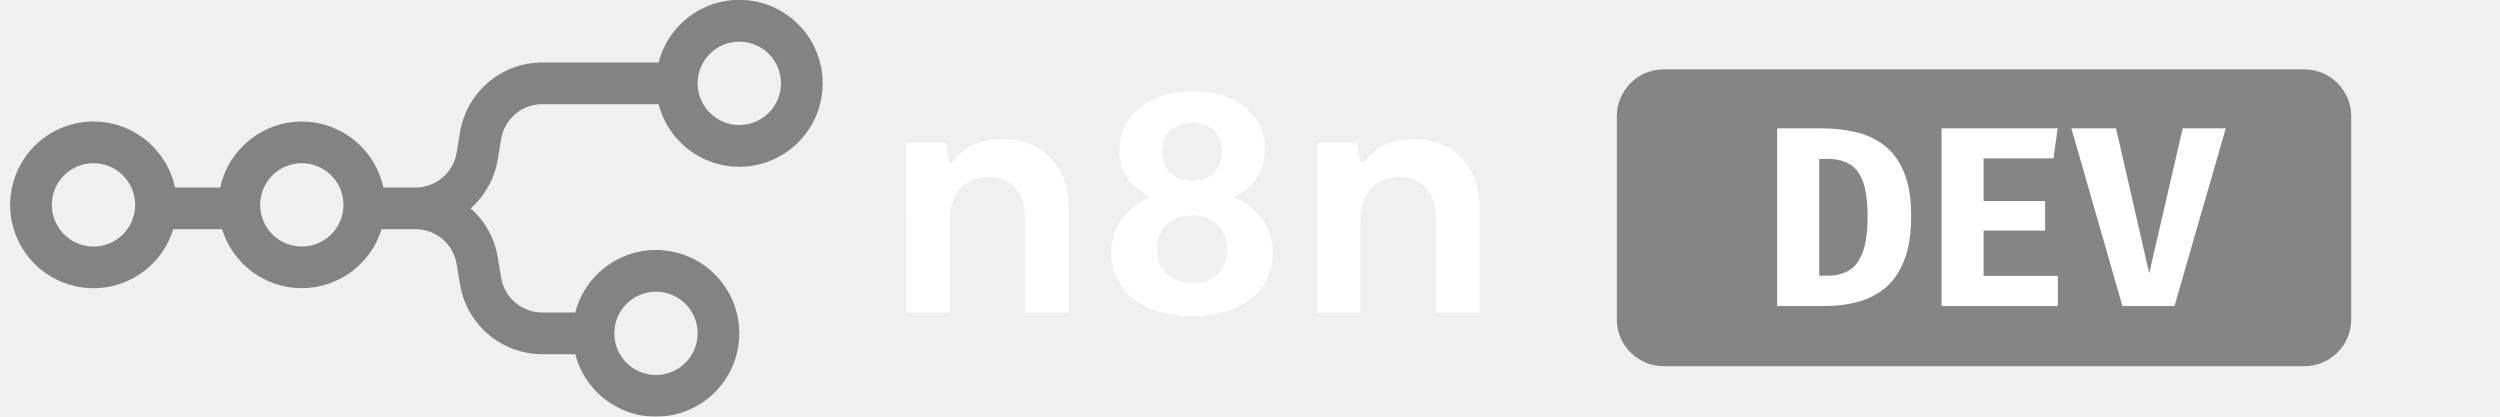
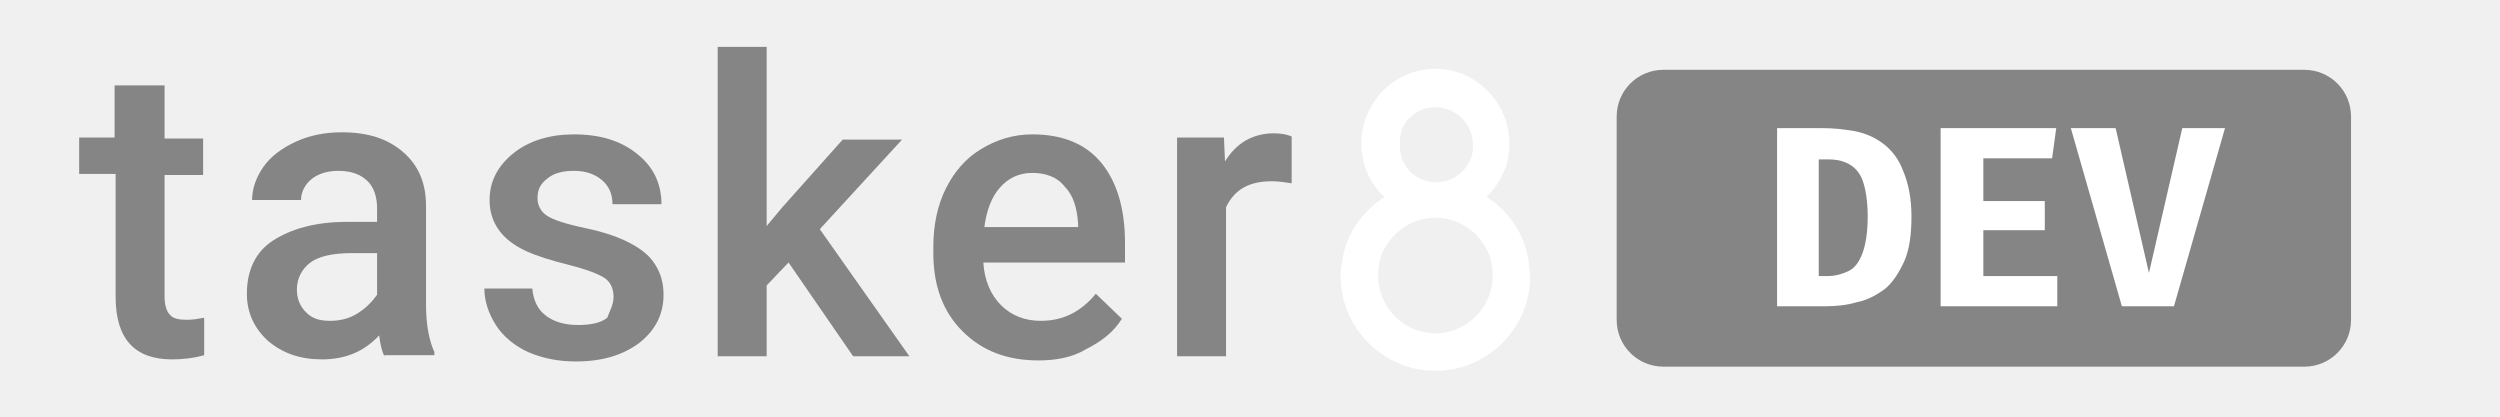
- <svg xmlns="http://www.w3.org/2000/svg" width="240" height="40" fill="none">
-   <mask id="a" width="143" height="40" x="0" y="0" maskUnits="userSpaceOnUse" style="mask-type:luminance">
-     <path fill="#fff" d="M0 0h143v40H0z" />
-   </mask>
-   <g mask="url(#a)">
-     <path fill="#838383" fill-rule="evenodd" d="M78.974 8a8 8 0 0 1-15.748 2h-11.17a4 4 0 0 0-3.945 3.342l-.329 1.973a7.98 7.98 0 0 1-2.6 4.685 7.98 7.98 0 0 1 2.6 4.685l.329 1.973A4 4 0 0 0 52.056 30h3.17a8 8 0 1 1 0 4h-3.17a8 8 0 0 1-7.89-6.685l-.33-1.973A4 4 0 0 0 39.891 22h-3.263a8.005 8.005 0 0 1-15.309 0h-4.691a8 8 0 1 1 .172-4h4.348A8.003 8.003 0 0 1 36.8 18h3.09a4 4 0 0 0 3.946-3.342l.33-1.973A8 8 0 0 1 52.055 6h11.17a8 8 0 0 1 15.749 2m-4 0a4 4 0 1 1-8 0 4 4 0 0 1 8 0m-66 15.667a4 4 0 1 0 0-8 4 4 0 0 0 0 8m20 0a4 4 0 1 0 0-8 4 4 0 0 0 0 8m34 12.333a4 4 0 1 0 0-8 4 4 0 0 0 0 8" clip-rule="evenodd" />
-     <path fill="#fff" d="M86.978 30h4.177v-8.842c0-2.904 1.762-4.177 3.753-4.177 1.958 0 3.492 1.305 3.492 3.98v9.04h4.176v-9.887c0-4.275-2.48-6.755-6.363-6.755-2.447 0-3.818.979-4.797 2.25h-.26l-.36-1.924H86.98zm31.585-10.996v-.196c1.436-.718 2.872-1.958 2.872-4.405 0-3.524-2.905-5.645-6.918-5.645-4.112 0-7.049 2.25-7.049 5.71 0 2.35 1.371 3.622 2.872 4.34v.196a5.54 5.54 0 0 0-3.655 5.286c0 3.557 2.937 6.037 7.799 6.037s7.701-2.48 7.701-6.037c0-2.936-1.958-4.666-3.622-5.286m-4.079-7.244c1.632 0 2.839 1.044 2.839 2.806s-1.24 2.807-2.839 2.807-2.937-1.045-2.937-2.807c0-1.794 1.273-2.806 2.937-2.806m0 15.435c-1.893 0-3.426-1.208-3.426-3.263 0-1.86 1.272-3.264 3.393-3.264 2.089 0 3.362 1.37 3.362 3.329 0 1.99-1.469 3.198-3.329 3.198M126.428 30h4.177v-8.843c0-2.904 1.762-4.177 3.753-4.177 1.958 0 3.491 1.305 3.491 3.98V30h4.177v-9.887c0-4.275-2.48-6.755-6.363-6.755-2.447 0-3.818.979-4.797 2.25h-.261l-.359-1.924h-3.818z" />
+ <svg xmlns="http://www.w3.org/2000/svg" version="1.1" id="Layer_1" x="0px" y="0px" viewBox="0 0 240 40" style="enable-background:new 0 0 240 40;" xml:space="preserve">
+   <style type="text/css">
+ 	.st0{fill:#858585;}
+ 	.st1{fill:#FFFFFF;}
+ </style>
+   <path class="st0" d="M221.2,6.7h-61.5c-2.5,0-4.5,2-4.5,4.5v19.5c0,2.5,2,4.5,4.5,4.5h61.5c2.5,0,4.5-2,4.5-4.5l0,0V11.2  C225.7,8.7,223.7,6.7,221.2,6.7" />
+   <path class="st1" d="M183.5,20.8c0,1.7-0.2,3.2-0.7,4.3c-0.5,1.1-1.1,2-1.8,2.6c-0.8,0.6-1.7,1.1-2.7,1.3c-1,0.3-2,0.4-3.1,0.4h-4.6  V12.3h4.3c1.1,0,2.1,0.1,3.2,0.3c1,0.2,1.9,0.6,2.7,1.2c0.8,0.6,1.5,1.5,1.9,2.6C183.2,17.6,183.5,19,183.5,20.8 M179.3,20.8  c0-1.5-0.2-2.7-0.5-3.5c-0.3-0.8-0.8-1.3-1.4-1.6c-0.6-0.3-1.2-0.4-1.9-0.4h-0.9v11.2h0.9c0.7,0,1.4-0.2,2-0.5  c0.6-0.3,1-0.9,1.3-1.7S179.3,22.3,179.3,20.8L179.3,20.8z M190.4,15.2v4.1h5.9v2.8h-5.9v4.4h7.1v2.9h-11.2V12.3h11.1l-0.4,2.9  H190.4z M206.3,26.2l3.2-13.9h4.1l-4.9,17.1h-5l-4.9-17.1h4.3L206.3,26.2z" />
+   <g>
+     <g>
+       <path class="st0" d="M15.8,8.2v5.1h3.7v3.5h-3.7v11.7c0,0.8,0.2,1.4,0.5,1.7c0.3,0.4,0.9,0.5,1.7,0.5c0.5,0,1.1-0.1,1.6-0.2v3.6    c-1.1,0.3-2.1,0.4-3.1,0.4c-3.6,0-5.4-2-5.4-6V16.7H7.6v-3.5h3.4V8.2H15.8z" />
+       <path class="st0" d="M36.9,34.2c-0.2-0.4-0.4-1.1-0.5-2c-1.5,1.6-3.3,2.3-5.5,2.3c-2.1,0-3.8-0.6-5.2-1.8c-1.3-1.2-2-2.7-2-4.5    c0-2.2,0.8-4,2.5-5.1s4-1.8,7.1-1.8h2.9V20c0-1.1-0.3-2-0.9-2.6s-1.5-1-2.8-1c-1.1,0-2,0.3-2.6,0.8s-1,1.2-1,2h-4.7    c0-1.1,0.4-2.2,1.1-3.2s1.8-1.8,3.1-2.4s2.8-0.9,4.4-0.9c2.5,0,4.4,0.6,5.9,1.9s2.2,3,2.2,5.2v9.5c0,1.9,0.3,3.4,0.8,4.5v0.3H36.9    z M31.7,30.8c0.9,0,1.8-0.2,2.6-0.7c0.8-0.5,1.4-1.1,1.9-1.8v-4h-2.5c-1.7,0-3.1,0.3-3.9,0.9s-1.3,1.5-1.3,2.6    c0,0.9,0.3,1.6,0.9,2.2S30.7,30.8,31.7,30.8z" />
+       <path class="st0" d="M58.9,28.5c0-0.8-0.3-1.5-1-1.9c-0.7-0.4-1.8-0.8-3.4-1.2s-2.9-0.8-4-1.3c-2.4-1.1-3.5-2.8-3.5-4.9    c0-1.8,0.8-3.3,2.3-4.5s3.5-1.8,5.8-1.8c2.5,0,4.5,0.6,6.1,1.9c1.5,1.2,2.3,2.8,2.3,4.8h-4.7c0-0.9-0.3-1.7-1-2.3    c-0.7-0.6-1.6-0.9-2.7-0.9c-1,0-1.9,0.2-2.5,0.7c-0.7,0.5-1,1.1-1,1.9c0,0.7,0.3,1.3,0.9,1.7c0.6,0.4,1.8,0.8,3.7,1.2    s3.3,0.9,4.4,1.5c1.1,0.6,1.8,1.2,2.3,2c0.5,0.8,0.8,1.7,0.8,2.9c0,1.9-0.8,3.4-2.3,4.6c-1.6,1.2-3.6,1.8-6.1,1.8    c-1.7,0-3.2-0.3-4.6-0.9c-1.3-0.6-2.4-1.5-3.1-2.6s-1.1-2.3-1.1-3.5h4.6c0.1,1.1,0.5,2,1.3,2.6c0.8,0.6,1.8,0.9,3.1,0.9    c1.2,0,2.2-0.2,2.8-0.7C58.5,29.9,58.9,29.3,58.9,28.5z" />
+       <path class="st0" d="M75.7,25.2l-2.1,2.2v6.8h-4.7V4.5h4.7v17.2l1.5-1.8l5.8-6.5h5.7L78.7,22l8.6,12.2h-5.4L75.7,25.2z" />
+       <path class="st0" d="M99.7,34.6c-3,0-5.4-0.9-7.3-2.8s-2.8-4.4-2.8-7.5v-0.6c0-2.1,0.4-4,1.2-5.6c0.8-1.6,1.9-2.9,3.4-3.8    s3.1-1.4,4.9-1.4c2.9,0,5.1,0.9,6.6,2.7s2.3,4.4,2.3,7.7v1.9H94.4c0.1,1.7,0.7,3.1,1.7,4.1s2.3,1.5,3.8,1.5c2.2,0,3.9-0.9,5.3-2.6    l2.5,2.4c-0.8,1.3-2,2.2-3.4,2.9C103,34.3,101.4,34.6,99.7,34.6z M99.1,16.6c-1.3,0-2.3,0.5-3.1,1.4s-1.3,2.2-1.5,3.8h9v-0.3    c-0.1-1.6-0.5-2.8-1.3-3.6C101.5,17,100.4,16.6,99.1,16.6z" />
+       <path class="st0" d="M124,17.6c-0.6-0.1-1.3-0.2-1.9-0.2c-2.2,0-3.6,0.8-4.4,2.5v14.3H113v-21h4.5l0.1,2.3    c1.1-1.8,2.7-2.7,4.7-2.7c0.7,0,1.2,0.1,1.7,0.3L124,17.6z" />
+     </g>
+     <path class="st1" d="M146.7,24.8c-0.2-1.2-0.7-2.4-1.4-3.4c-0.7-1-1.6-1.9-2.6-2.5c0.9-0.8,1.5-1.9,1.9-3c0.2-0.7,0.3-1.4,0.3-2.1   c0-0.7-0.1-1.4-0.3-2.1c-0.9-2.9-3.6-5.1-6.8-5.1c-3.2,0-5.9,2.1-6.8,5.1c-0.2,0.6-0.3,1.3-0.3,2.1c0,0.7,0.1,1.4,0.3,2.1   c0.4,1.2,1,2.2,1.9,3c-1,0.7-1.9,1.5-2.6,2.5c-0.7,1-1.2,2.2-1.4,3.4c-0.1,0.5-0.2,1.1-0.2,1.7c0,5,4.1,9.1,9.1,9.1   c5,0,9.1-4.1,9.1-9.1C146.8,25.9,146.8,25.3,146.7,24.8z M137.8,10.3c2,0,3.6,1.6,3.6,3.6c0,0.2,0,0.3,0,0.5   c-0.2,1.7-1.7,3.1-3.5,3.1h0c-1.8,0-3.3-1.3-3.5-3.1c0-0.2,0-0.3,0-0.5C134.2,11.9,135.8,10.3,137.8,10.3z M143.3,26.8   c-0.2,2.9-2.6,5.2-5.5,5.2c-2.9,0-5.3-2.3-5.5-5.2c0-0.1,0-0.2,0-0.4c0-1.1,0.3-2.2,0.9-3c1-1.5,2.7-2.5,4.6-2.5   c1.9,0,3.6,1,4.6,2.5c0.6,0.9,0.9,1.9,0.9,3C143.3,26.6,143.3,26.7,143.3,26.8z" />
  </g>
-   <path fill="#858585" d="M221.216 6.657h-61.5a4.5 4.5 0 0 0-4.5 4.5v19.5a4.5 4.5 0 0 0 4.5 4.5h61.5a4.5 4.5 0 0 0 4.5-4.5v-19.5a4.5 4.5 0 0 0-4.5-4.5" />
-   <path fill="#fff" d="M183.47 20.765q0 2.597-.688 4.283-.677 1.686-1.847 2.634a7 7 0 0 1-2.658 1.317q-1.477.381-3.065.381h-4.603V12.322h4.308q1.637 0 3.163.345a6.9 6.9 0 0 1 2.745 1.243q1.218.898 1.932 2.56.714 1.65.713 4.295m-4.184 0q0-2.303-.504-3.483-.493-1.182-1.354-1.6-.85-.43-1.92-.43h-.862v11.211h.862q1.12 0 1.969-.48.85-.492 1.33-1.735t.48-3.483zm11.139-5.563V19.3h5.907v2.831h-5.907v4.357h7.126v2.892h-11.163V12.322h11.15l-.406 2.88zm15.901 11.028 3.213-13.908h4.135L208.75 29.38h-4.997l-4.899-17.058h4.284z" />
</svg>
